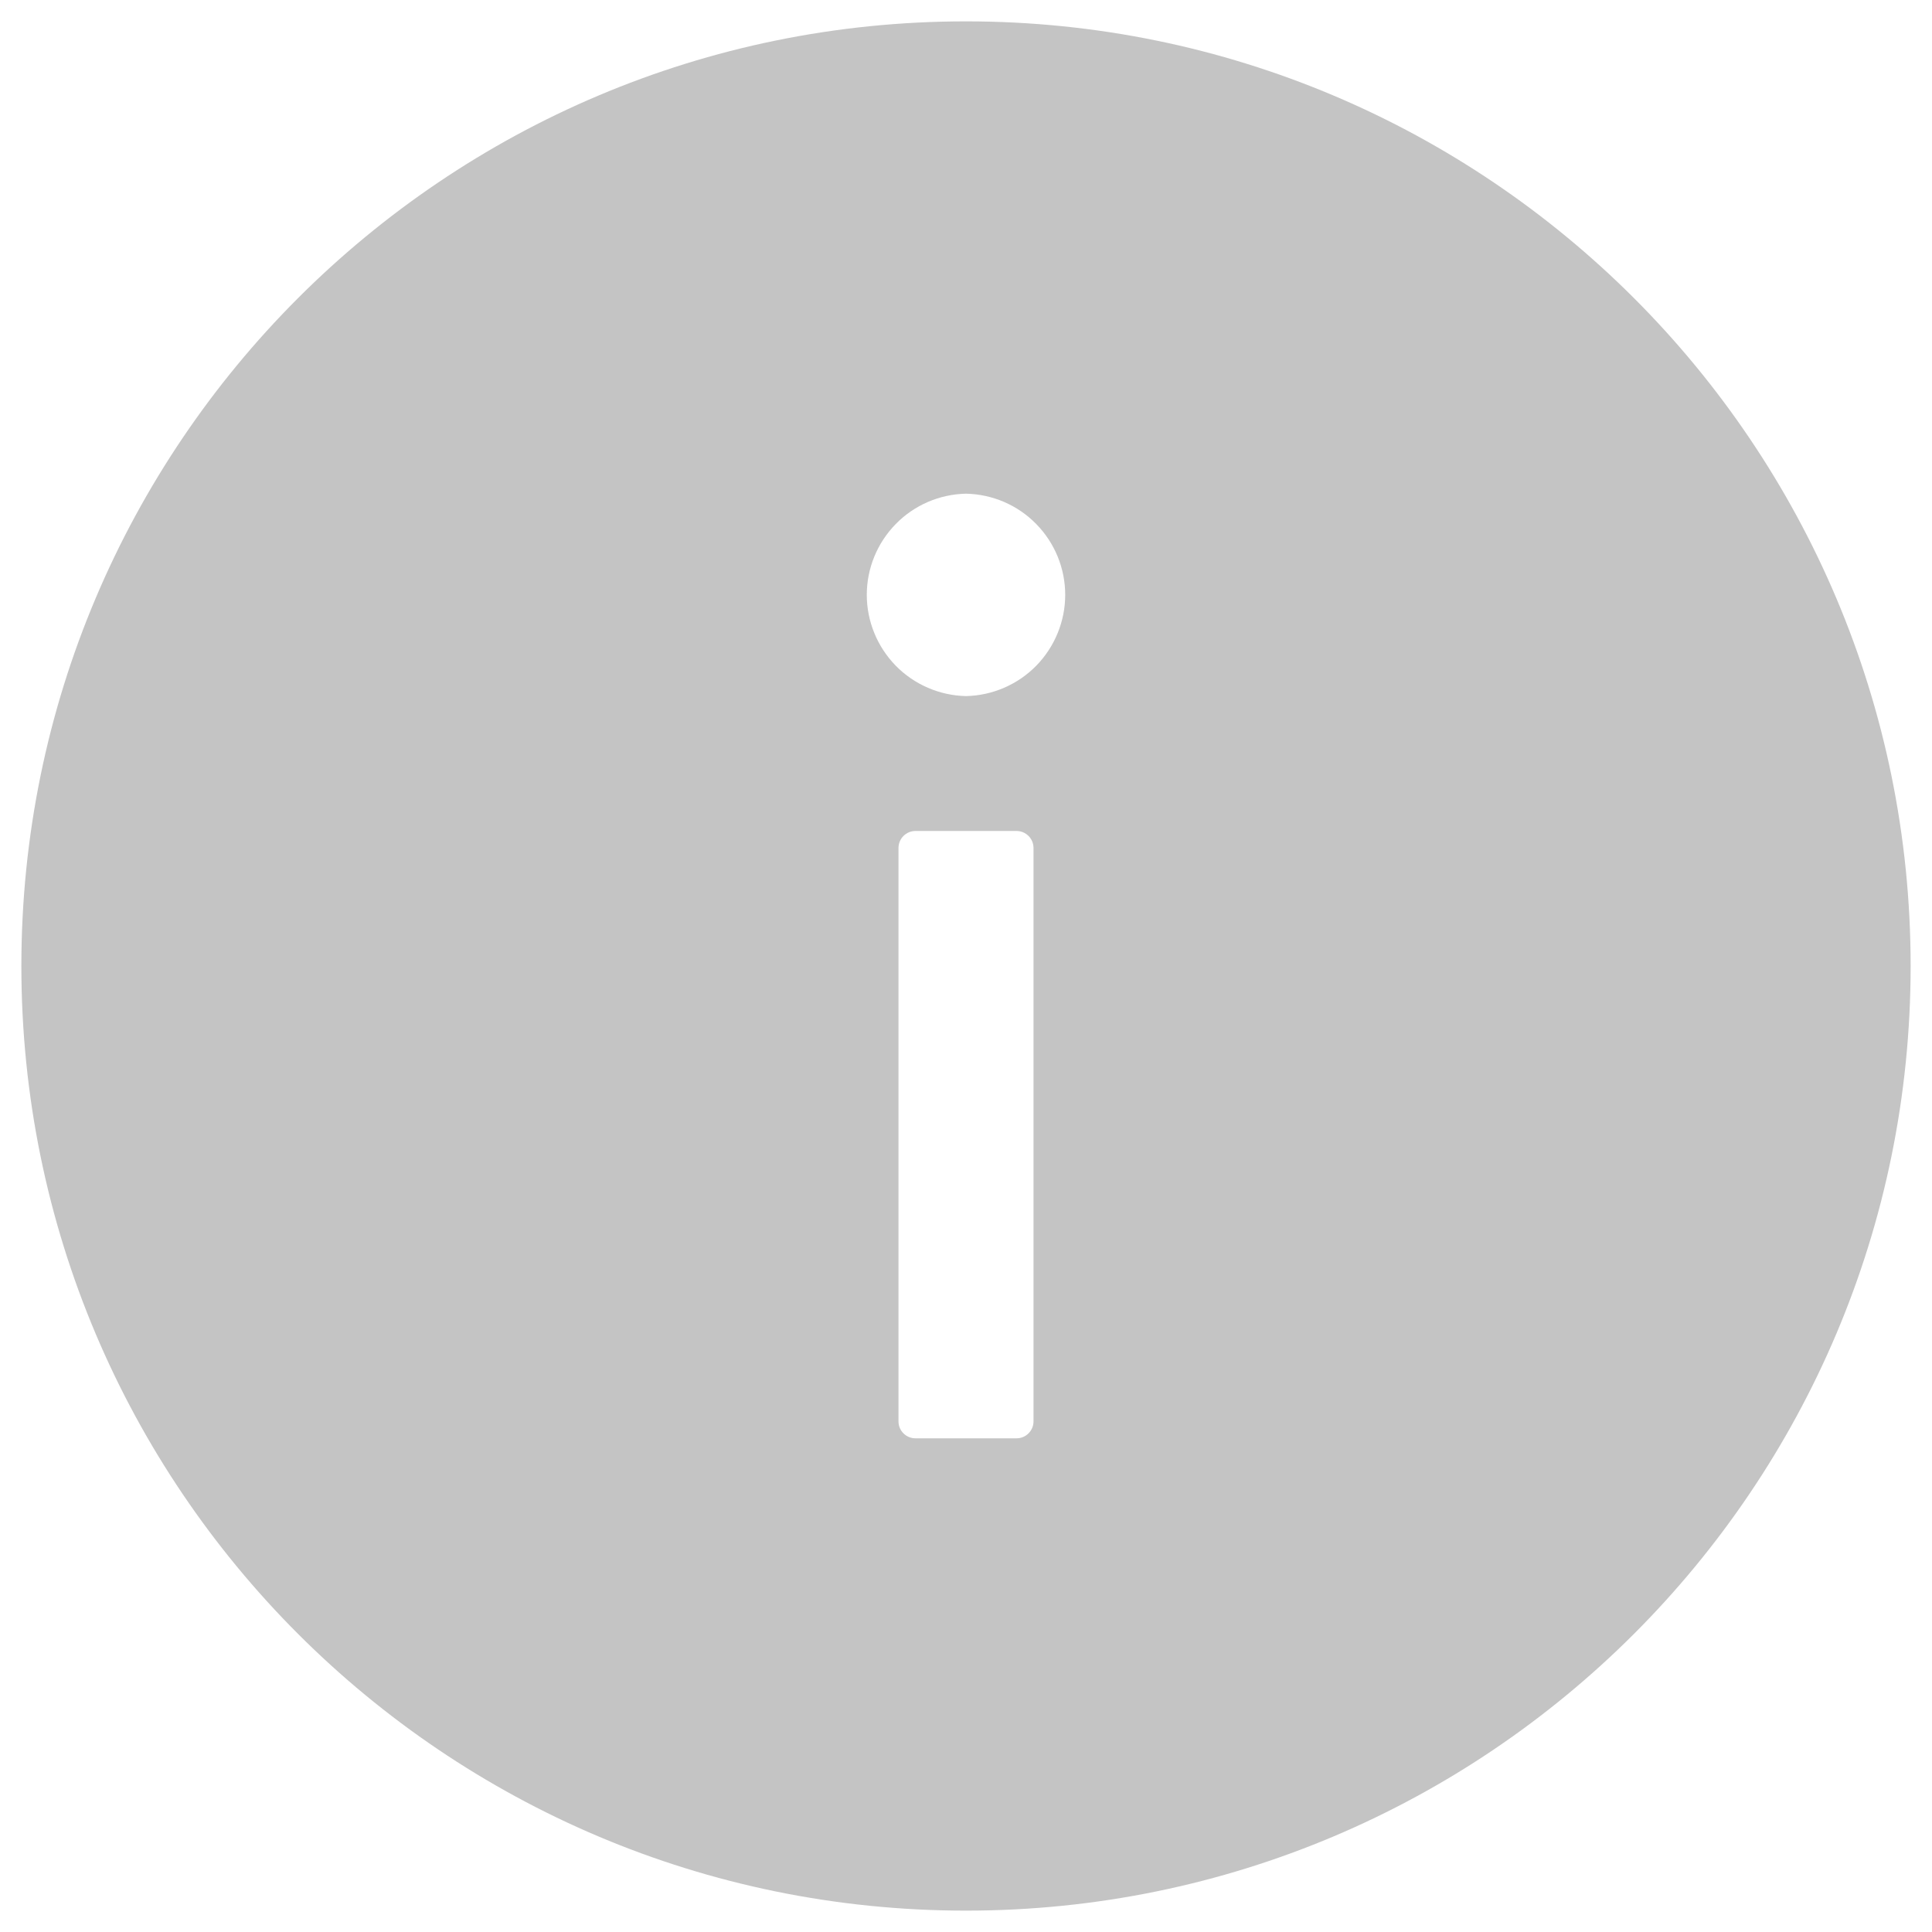
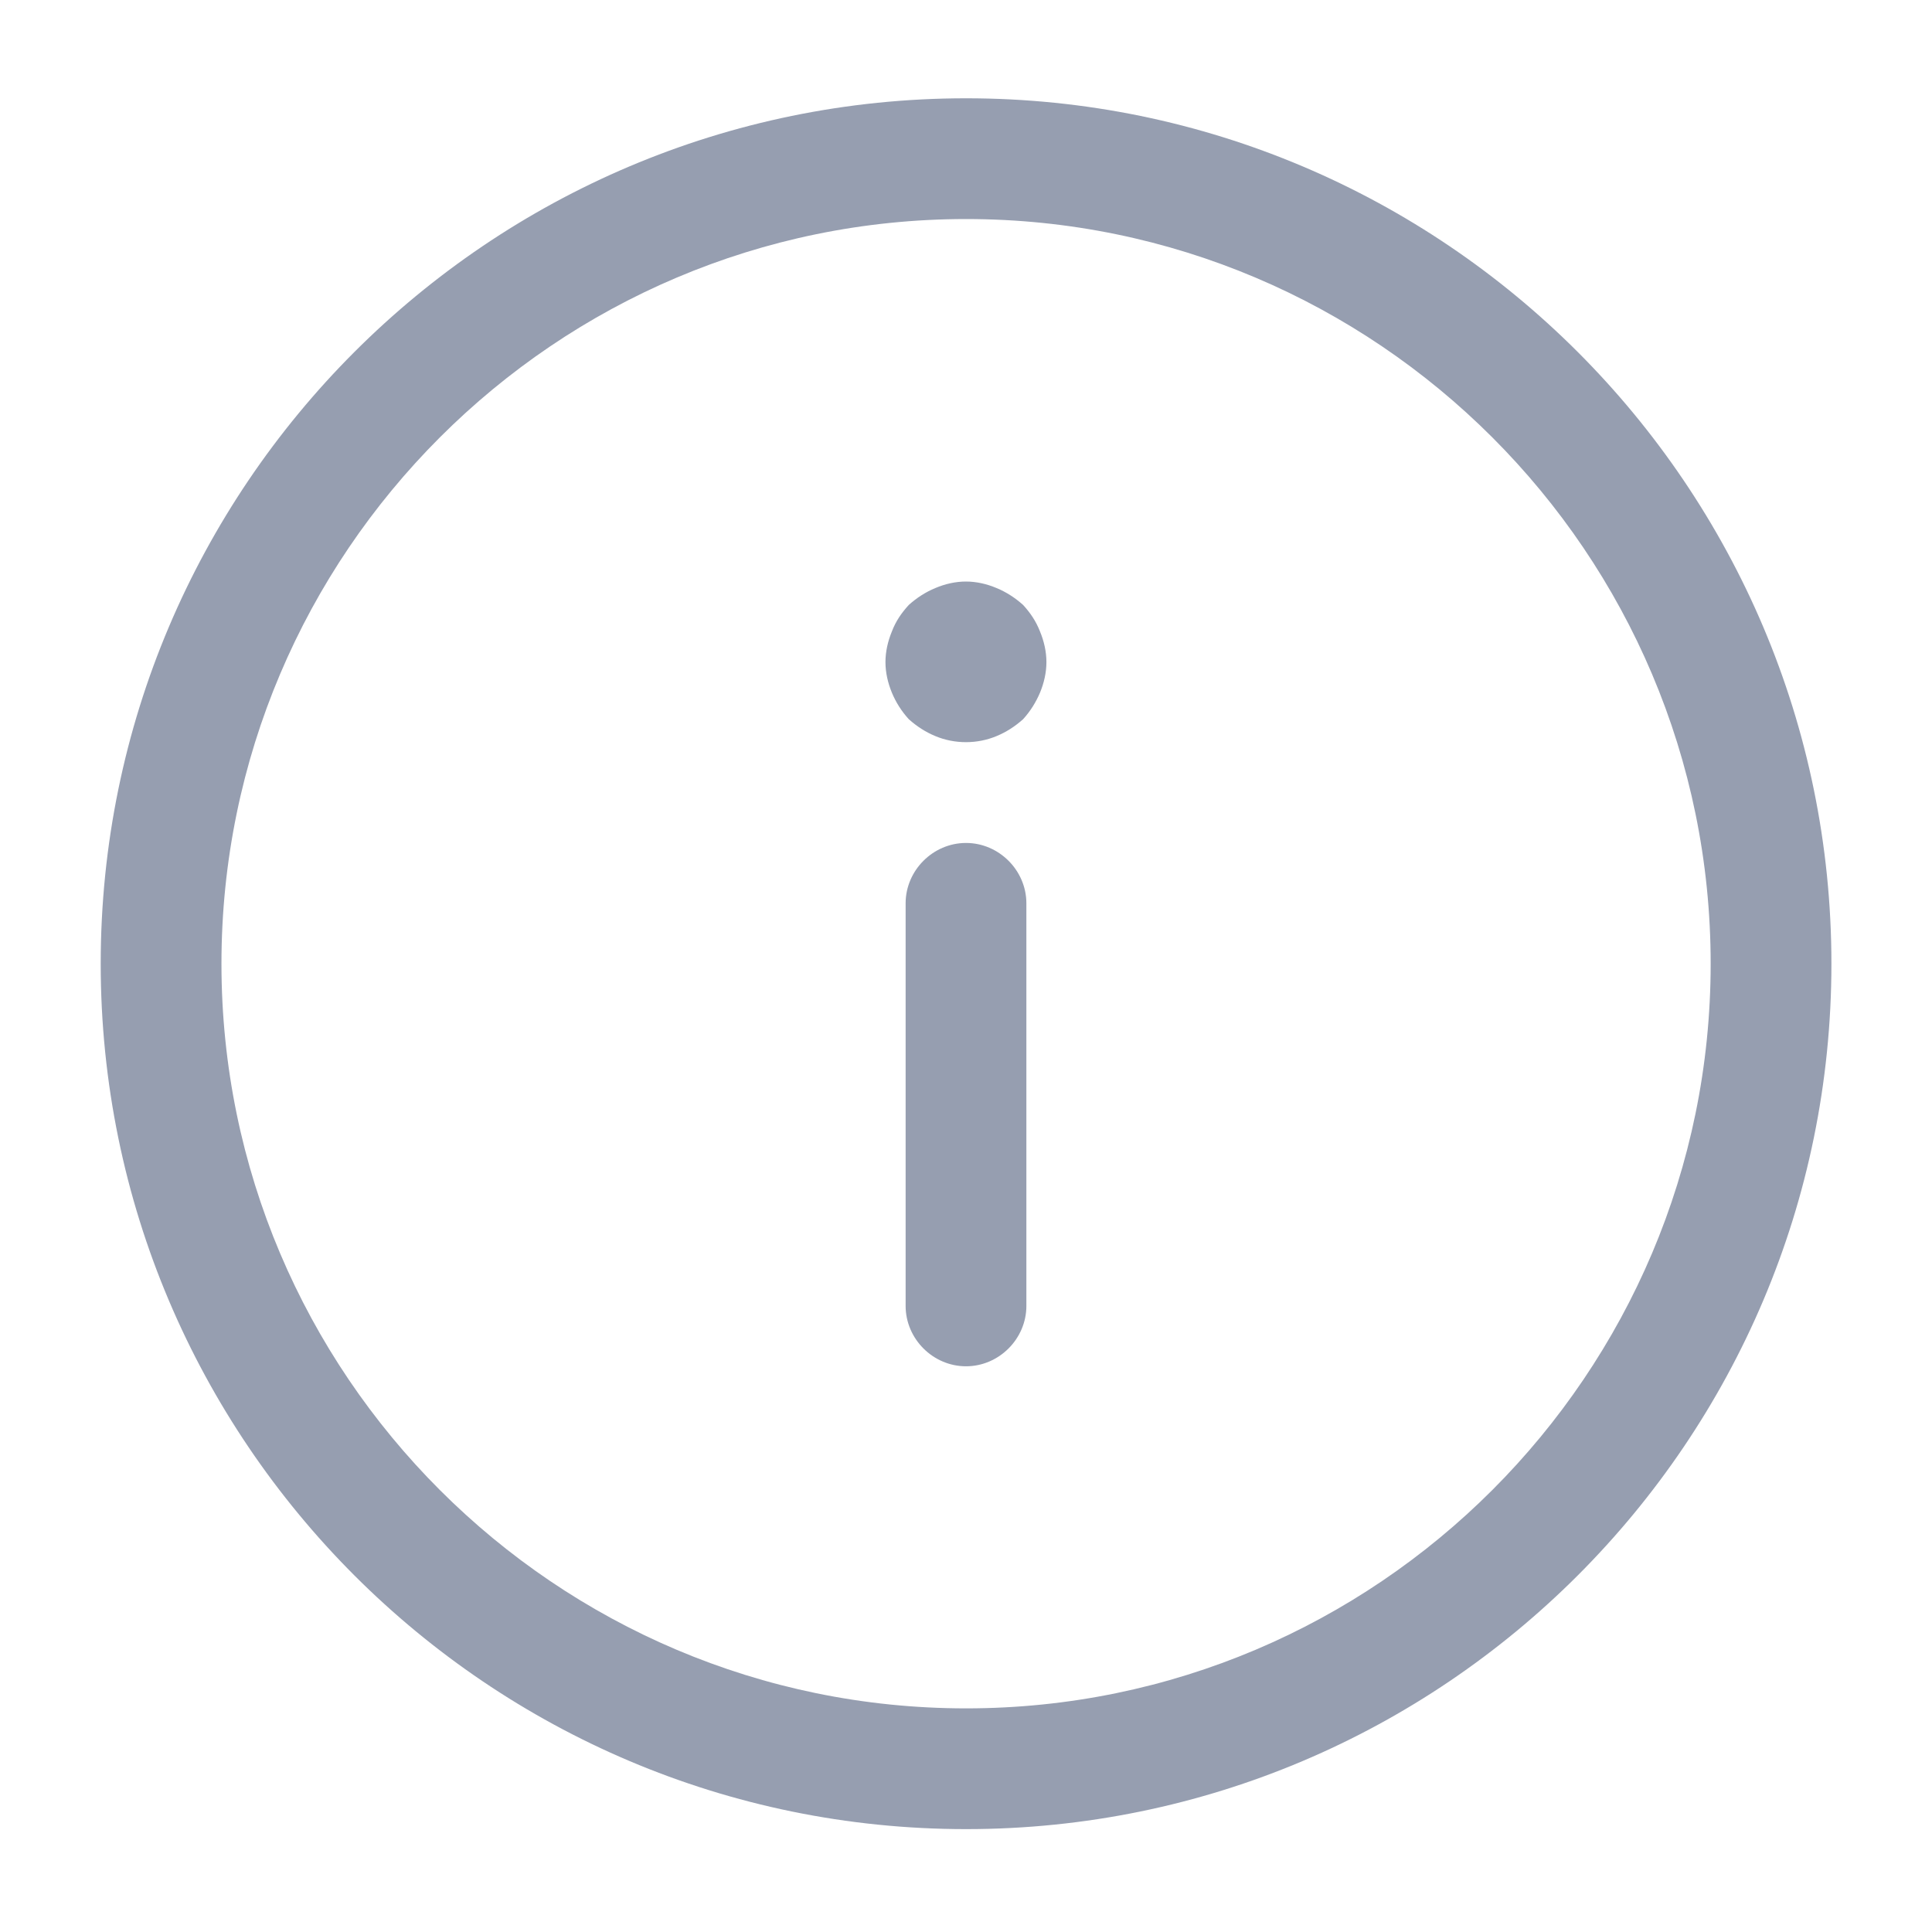
- <svg xmlns="http://www.w3.org/2000/svg" width="17" height="17" viewBox="0 0 17 17" fill="none">
-   <path d="M8.5 0.188C3.91 0.188 0.188 3.91 0.188 8.5C0.188 13.09 3.91 16.812 8.5 16.812C13.09 16.812 16.812 13.09 16.812 8.5C16.812 3.91 13.09 0.188 8.5 0.188ZM9.094 12.508C9.094 12.589 9.027 12.656 8.945 12.656H8.055C7.973 12.656 7.906 12.589 7.906 12.508V7.461C7.906 7.379 7.973 7.312 8.055 7.312H8.945C9.027 7.312 9.094 7.379 9.094 7.461V12.508ZM8.5 6.125C8.267 6.12 8.045 6.024 7.882 5.858C7.719 5.691 7.627 5.467 7.627 5.234C7.627 5.001 7.719 4.777 7.882 4.611C8.045 4.444 8.267 4.349 8.5 4.344C8.733 4.349 8.955 4.444 9.118 4.611C9.281 4.777 9.373 5.001 9.373 5.234C9.373 5.467 9.281 5.691 9.118 5.858C8.955 6.024 8.733 6.12 8.5 6.125Z" fill="#C4C4C4" />
+ <svg xmlns="http://www.w3.org/2000/svg" width="16" height="16" viewBox="0 0 16 16" fill="none">
+   <path d="M8.001 15.148C4.047 15.148 0.834 11.934 0.834 7.981C0.834 4.028 4.047 0.814 8.001 0.814C11.954 0.814 15.167 4.028 15.167 7.981C15.167 11.934 11.954 15.148 8.001 15.148ZM8.001 1.814C4.601 1.814 1.834 4.581 1.834 7.981C1.834 11.381 4.601 14.148 8.001 14.148C11.401 14.148 14.167 11.381 14.167 7.981C14.167 4.581 11.401 1.814 8.001 1.814Z" fill="#969EB0" />
+   <path d="M8 6.981C8.273 6.981 8.5 7.208 8.5 7.481L8.5 10.815C8.5 11.088 8.273 11.315 8 11.315C7.727 11.315 7.5 11.088 7.5 10.815L7.5 7.481C7.5 7.208 7.727 6.981 8 6.981Z" fill="#969EB0" />
+   <path d="M7.999 4.816C8.086 4.816 8.173 4.836 8.253 4.87C8.333 4.903 8.406 4.95 8.473 5.01C8.533 5.076 8.579 5.143 8.613 5.23C8.646 5.31 8.666 5.396 8.666 5.483C8.666 5.57 8.646 5.656 8.613 5.736C8.579 5.816 8.533 5.89 8.473 5.956C8.406 6.016 8.333 6.063 8.253 6.096C8.093 6.163 7.906 6.163 7.746 6.096C7.666 6.063 7.593 6.016 7.526 5.956C7.466 5.89 7.419 5.816 7.386 5.736C7.353 5.656 7.333 5.57 7.333 5.483C7.333 5.396 7.353 5.31 7.386 5.23C7.419 5.143 7.466 5.076 7.526 5.01C7.593 4.95 7.666 4.903 7.746 4.87C7.826 4.836 7.913 4.816 7.999 4.816Z" fill="#969EB0" />
</svg>
